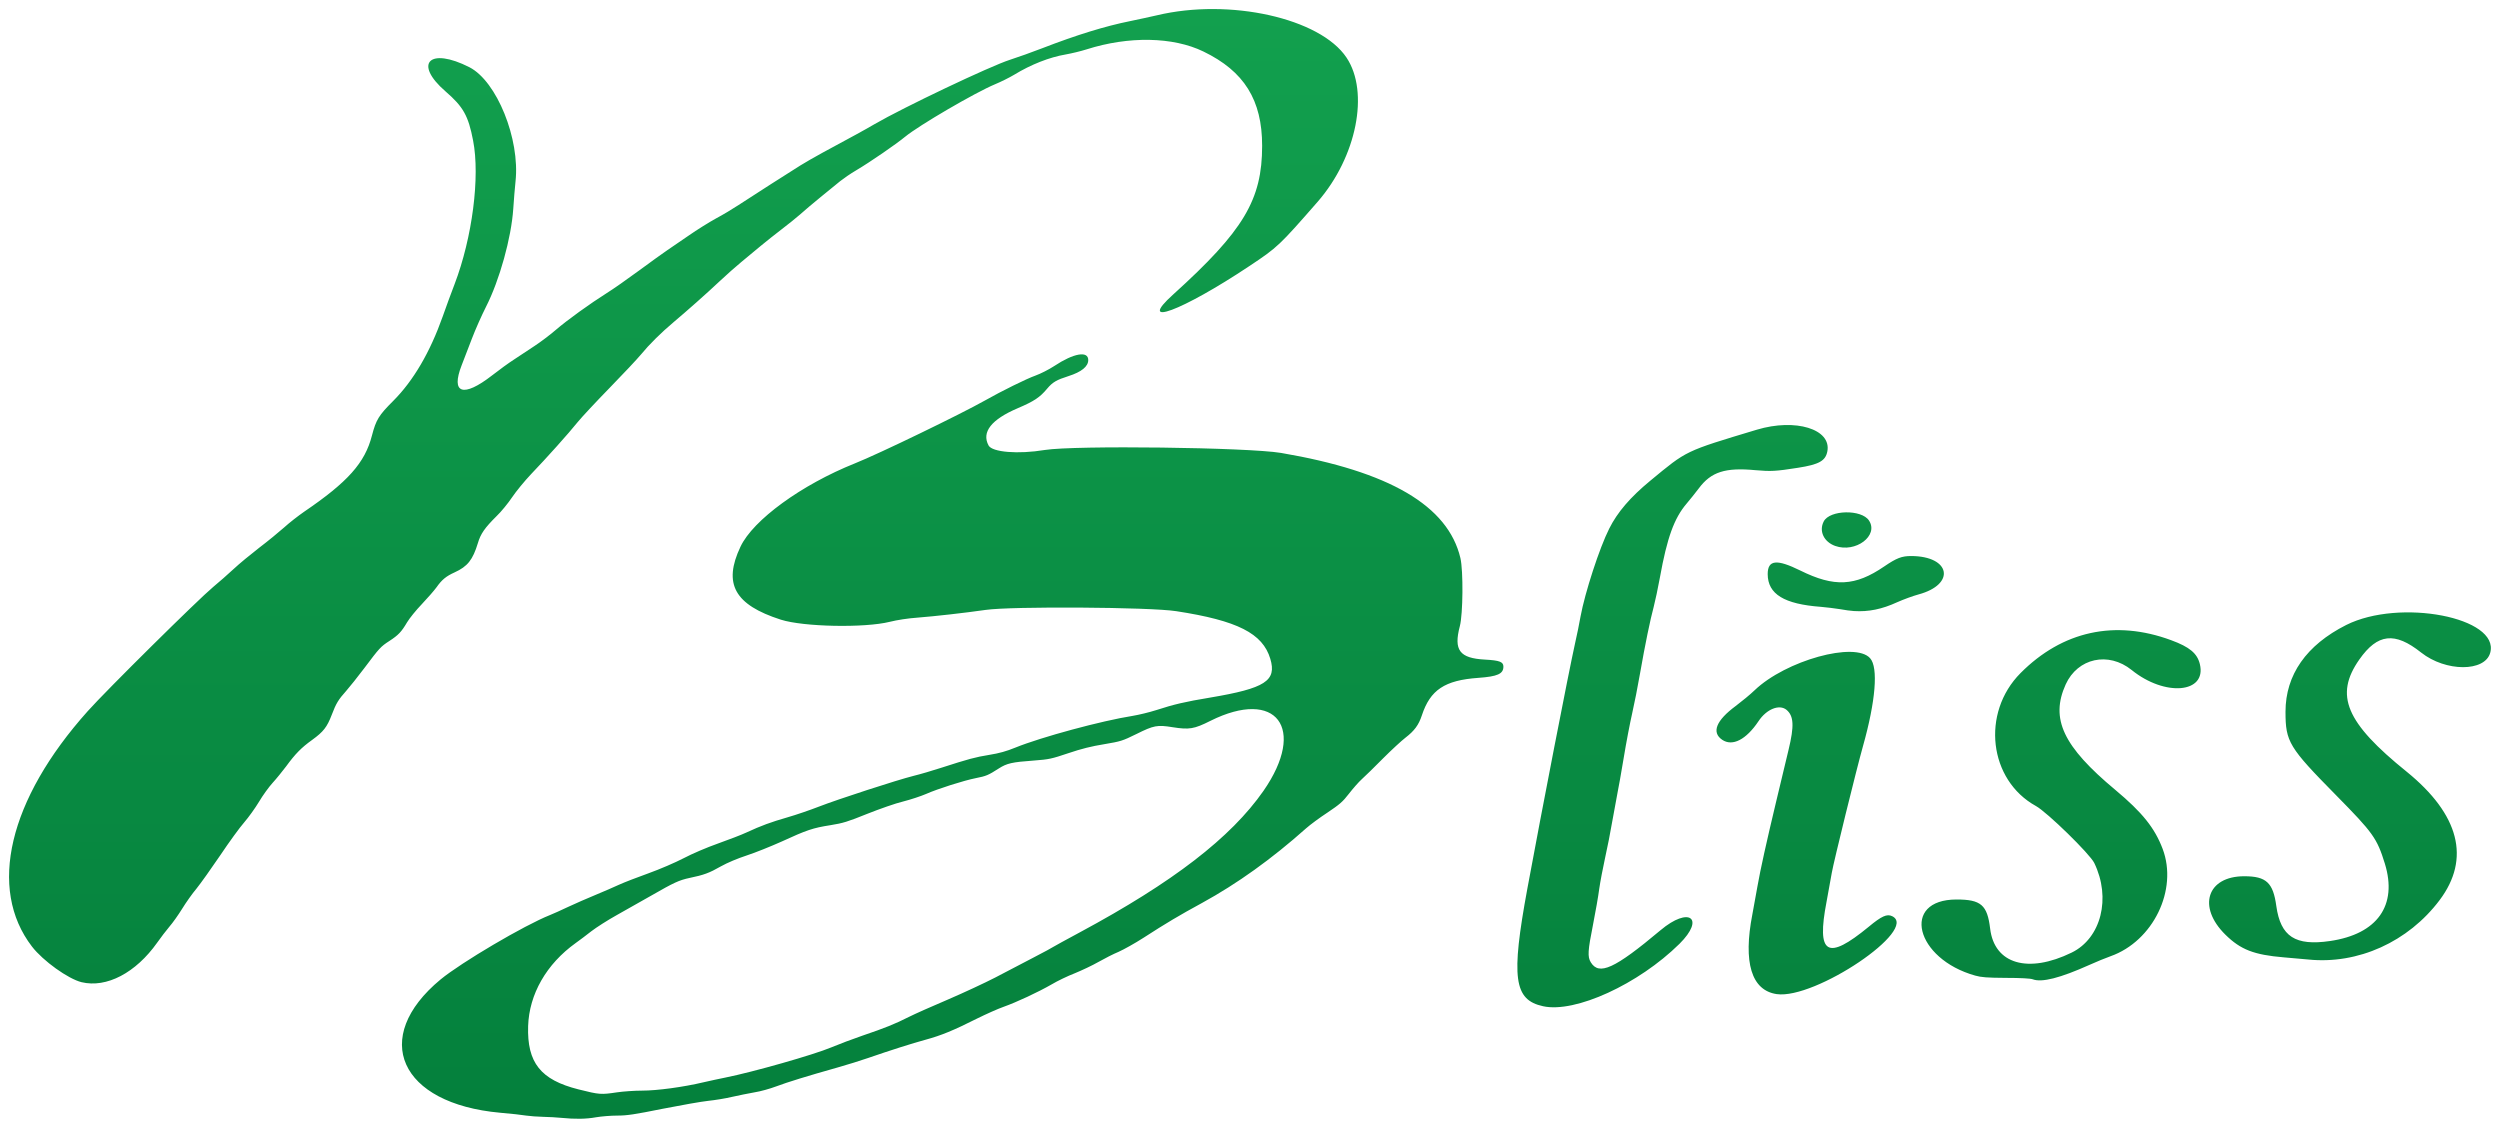
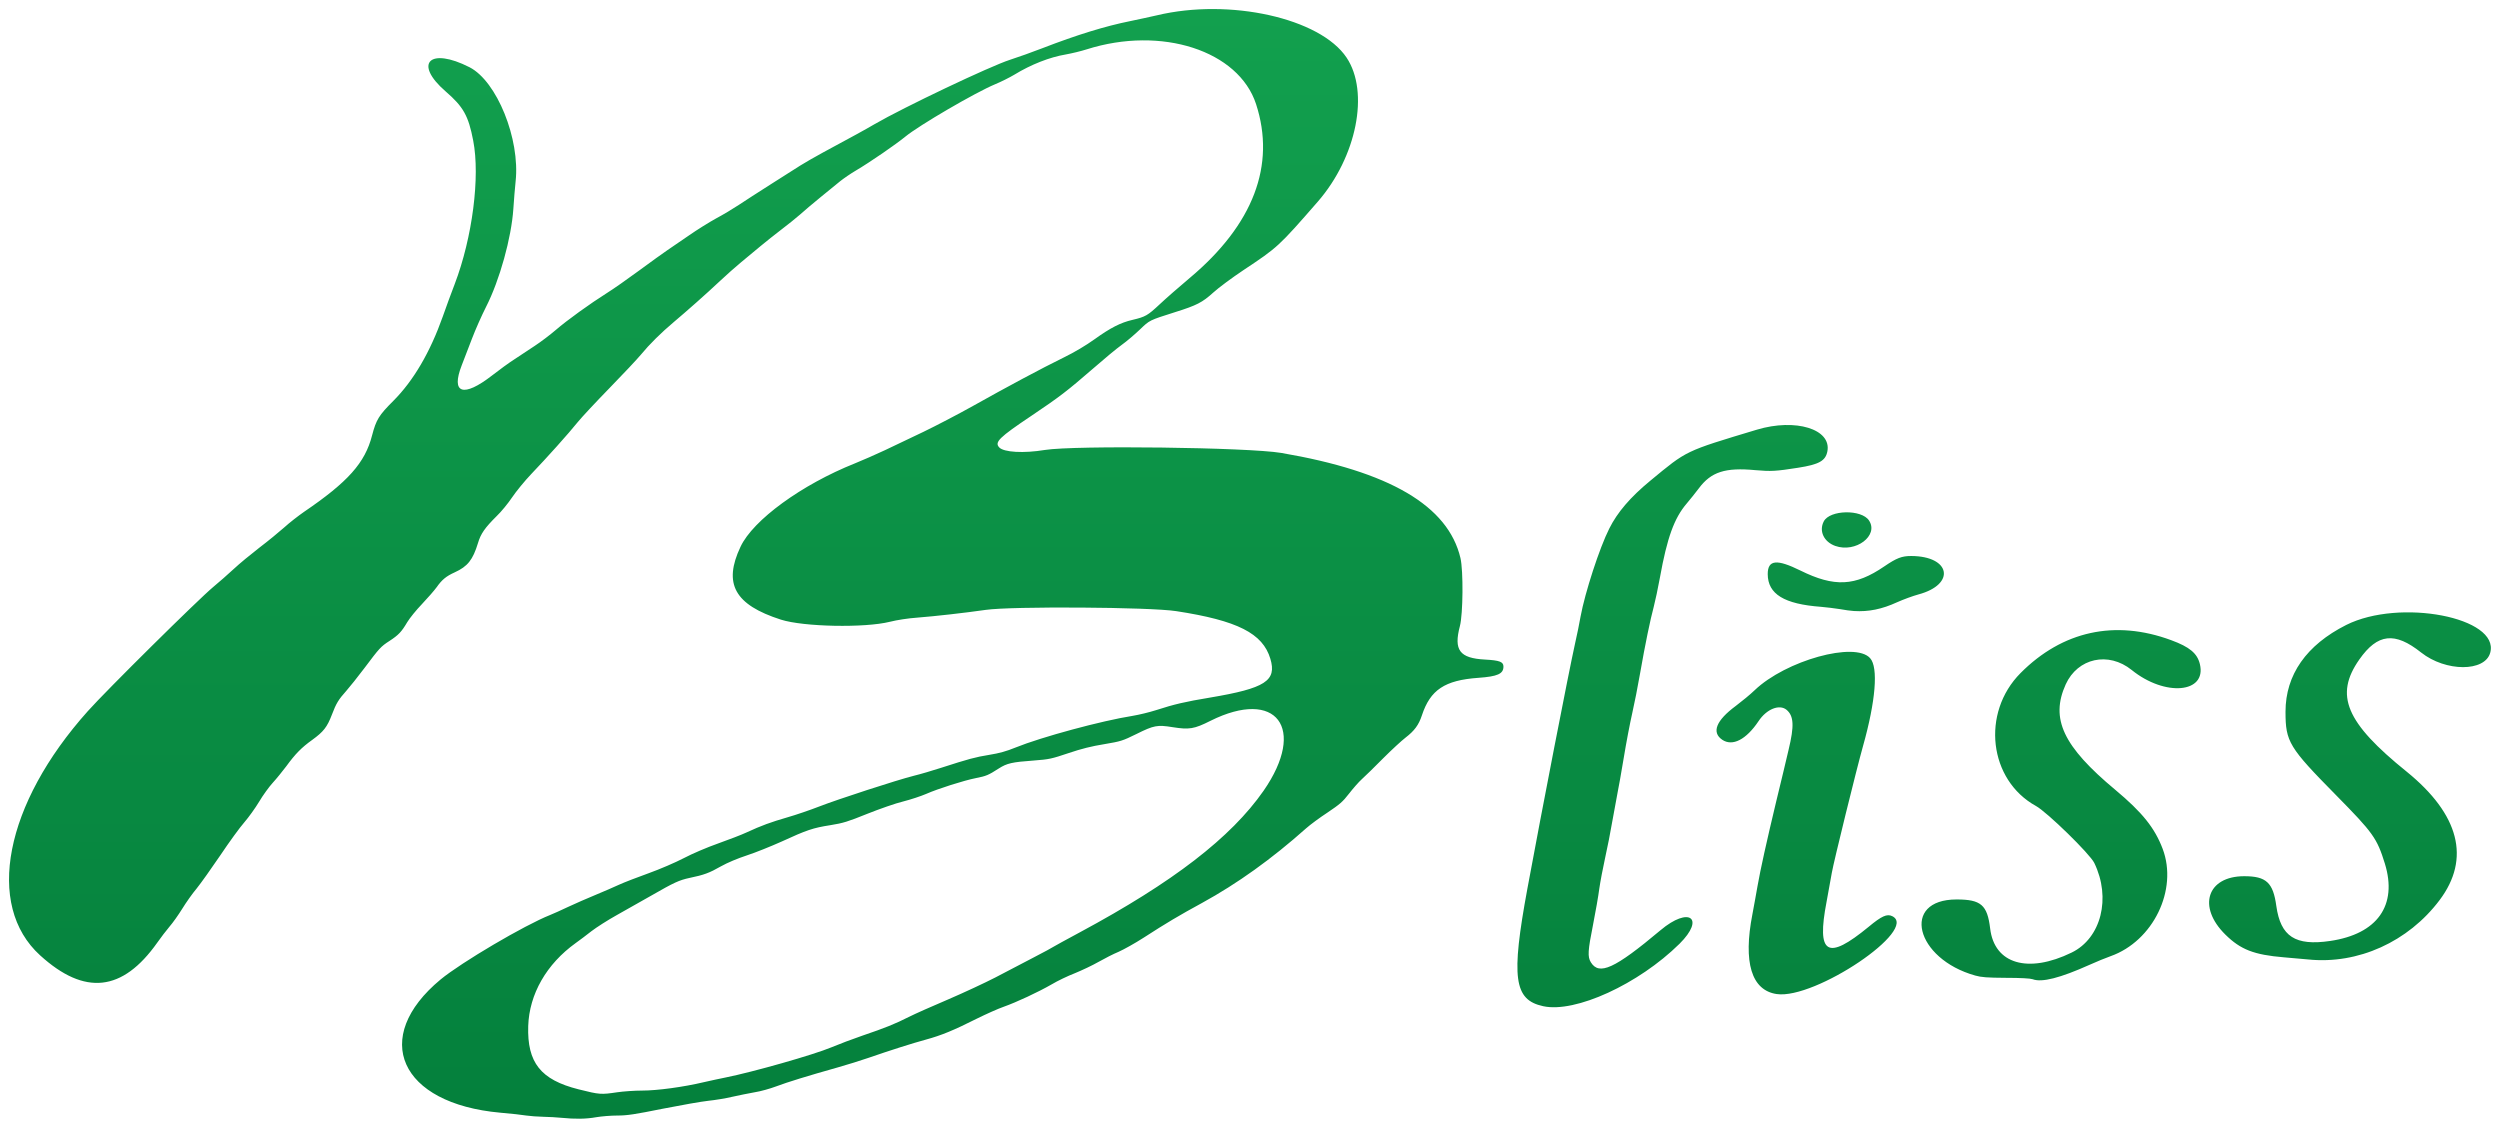
- <svg xmlns="http://www.w3.org/2000/svg" viewBox="78.6 80.5 2204.0 994.3" role="img" aria-label="Bliss">
+ <svg xmlns="http://www.w3.org/2000/svg" viewBox="78.5 80.5 2204.1 994.3" role="img" aria-label="Bliss">
  <defs>
    <linearGradient id="g" x1="0" y1="0" x2="0" y2="1">
      <stop offset="0" stop-color="#12a04e" />
      <stop offset="1" stop-color="#04803c" />
    </linearGradient>
  </defs>
-   <path fill="url(#g)" fill-rule="evenodd" d="M573.5 1066.0C569.6 1065.6 562.5 1065.2 557.5 1065.1C552.5 1065.0 545.8 1064.5 542.5 1064.0C539.2 1063.4 528.9 1062.3 519.6 1061.5C430.9 1053.5 404.9 995.4 467.0 944.0C485.2 929.0 541.0 896.1 563.5 887.2C566.2 886.1 573.5 882.9 579.5 880.0C585.5 877.2 596.4 872.4 603.5 869.5C610.6 866.5 620.1 862.5 624.5 860.4C628.9 858.4 640.5 853.9 650.3 850.4C660.3 846.8 673.8 841.0 681.3 837.1C688.9 833.1 701.8 827.6 711.7 824.1C721.2 820.7 732.5 816.4 736.7 814.4C749.9 808.3 758.2 805.3 772.7 801.1C780.4 798.9 792.9 794.6 800.6 791.6C817.3 785.1 869.3 768.2 884.0 764.5C889.8 763.1 900.6 759.9 908.0 757.5C932.8 749.5 938.4 748.0 950.7 746.0C959.5 744.6 965.9 742.8 973.7 739.6C996.6 730.3 1049.9 715.9 1077.2 711.6C1082.6 710.7 1091.8 708.5 1097.7 706.6C1113.8 701.4 1123.1 699.2 1145.4 695.5C1194.1 687.3 1204.3 680.7 1198.5 661.3C1191.8 638.9 1169.6 627.6 1115.5 619.3C1092.3 615.7 970.4 614.9 947.5 618.2C928.7 620.9 902.8 623.8 887.5 625.0C879.0 625.6 869.4 627.1 863.0 628.7C840.9 634.2 787.0 633.2 767.0 626.8C726.2 613.7 715.9 595.2 731.4 562.5C742.5 538.9 785.3 507.8 832.3 489.0C853.2 480.7 925.6 445.6 946.7 433.7C961.9 425.1 983.6 414.4 991.5 411.6C995.9 410.0 1003.3 406.3 1008.0 403.2C1025.2 391.8 1038.0 389.6 1038.0 397.9C1038.0 403.6 1032.1 408.4 1020.5 412.1C1010.1 415.4 1006.6 417.4 1001.8 423.1C995.3 430.9 990.3 434.2 975.8 440.4C952.6 450.3 943.8 461.4 950.1 473.2C953.3 479.2 976.2 481.1 999.7 477.2C1026.1 473.0 1178.7 474.9 1208.0 479.8C1303.5 496.1 1355.2 526.3 1366.1 572.5C1368.7 583.7 1368.4 621.8 1365.6 632.5C1360.0 653.7 1365.3 660.8 1387.7 662.0C1400.7 662.7 1404.0 664.0 1404.0 668.2C1404.0 674.6 1398.8 676.9 1381.9 678.1C1352.2 680.2 1339.5 688.7 1332.1 711.2C1329.3 719.7 1325.5 724.8 1317.7 730.8C1314.3 733.4 1305.4 741.6 1298.0 749.0C1290.6 756.5 1282.1 764.8 1279.2 767.4C1276.3 770.0 1271.2 775.9 1267.7 780.4C1262.3 787.4 1259.7 789.6 1249.0 796.8C1242.1 801.3 1233.6 807.6 1230.0 810.8C1199.7 837.8 1169.4 859.5 1138.4 876.5C1118.2 887.5 1106.6 894.4 1086.8 907.2C1079.2 912.1 1069.3 917.6 1064.8 919.6C1060.2 921.5 1052.2 925.6 1046.9 928.6C1041.7 931.6 1032.3 936.0 1026.2 938.5C1020.0 940.9 1010.8 945.3 1005.8 948.3C993.8 955.2 974.7 964.1 963.4 968.1C958.5 969.8 948.0 974.5 939.9 978.5C919.3 988.9 908.2 993.4 895.0 997.0C882.8 1000.3 863.1 1006.6 844.0 1013.2C837.7 1015.4 825.5 1019.2 817.0 1021.6C790.4 1029.1 772.9 1034.5 762.8 1038.3C757.5 1040.3 749.0 1042.7 743.8 1043.5C738.7 1044.4 729.8 1046.2 724.0 1047.5C718.2 1048.9 708.8 1050.4 703.0 1051.0C697.2 1051.6 679.1 1054.8 662.8 1058.0C638.0 1063.0 631.4 1064.0 622.8 1064.0C617.1 1064.0 608.7 1064.7 604.0 1065.5C595.2 1067.1 585.5 1067.2 573.5 1066.0Z M622.6 1043.5C628.0 1042.7 638.0 1042.0 644.6 1042.0C657.9 1042.0 680.9 1038.9 699.0 1034.6C704.8 1033.3 713.3 1031.4 718.0 1030.5C742.1 1025.7 796.0 1010.4 811.4 1003.9C818.1 1001.1 830.5 996.4 839.0 993.5C859.0 986.7 867.7 983.2 879.7 977.1C885.1 974.4 900.8 967.4 914.5 961.6C928.2 955.7 946.9 947.0 956.0 942.3C965.1 937.5 980.1 929.7 989.3 924.9C998.6 920.1 1006.7 915.7 1007.3 915.2C1008.0 914.7 1018.4 909.0 1030.5 902.5C1112.7 858.3 1163.7 819.0 1192.5 777.7C1230.8 722.5 1203.9 687.0 1145.7 716.0C1131.2 723.3 1127.0 723.9 1112.3 721.6C1098.8 719.4 1095.8 720.0 1080.5 727.6C1068.1 733.7 1066.8 734.1 1052.0 736.6C1040.9 738.4 1032.0 740.6 1020.5 744.5C1005.6 749.5 1003.5 750.0 990.0 751.0C970.7 752.4 966.3 753.4 959.1 758.0C949.9 763.9 948.1 764.7 938.9 766.5C928.3 768.6 905.3 775.9 894.9 780.5C890.5 782.4 881.5 785.4 874.8 787.1C868.1 788.7 853.9 793.7 843.1 798.0C826.0 804.9 821.9 806.2 810.6 808.0C795.3 810.4 789.9 812.2 767.5 822.5C758.1 826.7 744.5 832.2 737.1 834.6C728.9 837.3 720.0 841.0 714.1 844.3C703.8 850.2 699.0 851.9 686.5 854.5C677.2 856.5 672.9 858.5 652.5 870.2C644.2 874.9 630.8 882.5 622.6 887.1C614.3 891.7 604.2 898.2 599.9 901.5C595.7 904.8 589.5 909.5 586.1 911.9C560.3 930.4 545.1 957.0 544.2 985.1C543.2 1017.4 555.2 1032.5 588.6 1040.9C607.3 1045.6 608.4 1045.6 622.6 1043.5Z M1439.0 967.6C1413.2 962.0 1410.6 942.6 1425.1 864.0C1438.0 794.1 1461.4 673.7 1467.1 648.0C1468.8 640.6 1471.0 629.8 1472.0 624.0C1475.9 602.9 1488.7 563.5 1497.3 546.5C1504.5 532.1 1515.9 518.8 1533.5 504.3C1566.1 477.4 1563.4 478.6 1627.5 459.3C1661.5 449.1 1693.3 458.8 1689.6 478.4C1688.0 486.8 1682.3 490.0 1663.7 492.9C1644.0 496.0 1639.8 496.2 1626.1 495.0C1599.6 492.5 1587.1 496.5 1576.3 511.0C1573.2 515.1 1568.3 521.2 1565.5 524.5C1554.5 537.4 1548.3 554.6 1542.0 589.5C1540.3 598.9 1537.8 610.5 1536.5 615.5C1533.5 626.6 1529.0 648.2 1524.4 674.5C1522.5 685.5 1519.4 701.2 1517.5 709.5C1515.6 717.8 1512.2 735.5 1510.0 749.0C1507.7 762.5 1505.5 775.4 1504.9 777.8C1504.4 780.2 1502.4 791.2 1500.4 802.3C1498.5 813.4 1495.4 829.2 1493.5 837.5C1491.7 845.7 1489.4 857.7 1488.5 864.0C1487.7 870.3 1485.2 884.6 1483.0 895.7C1478.4 918.7 1478.1 924.0 1481.0 928.8C1488.3 940.8 1502.0 934.6 1542.5 900.6C1567.7 879.4 1582.1 889.9 1559.2 912.6C1523.1 948.2 1467.3 973.8 1439.0 967.6Z M1644.9 956.9C1622.7 953.6 1615.2 929.1 1623.5 886.5C1624.9 878.8 1627.0 867.7 1628.0 861.7C1630.6 846.9 1635.9 823.0 1644.5 787.0C1648.6 770.2 1653.5 749.8 1655.4 741.5C1660.5 720.4 1660.0 711.7 1653.6 706.3C1647.3 701.1 1636.0 705.6 1628.9 716.3C1618.0 732.6 1605.9 738.8 1596.9 732.7C1587.3 726.2 1591.5 715.7 1608.8 702.9C1614.1 698.9 1621.7 692.7 1625.5 689.0C1652.9 662.8 1714.1 645.8 1727.3 660.8C1734.6 668.9 1732.2 698.6 1721.0 738.3C1715.2 758.9 1695.1 840.6 1693.5 850.0C1692.6 855.2 1690.5 866.7 1688.9 875.4C1679.9 922.1 1689.4 927.7 1726.0 897.6C1737.4 888.1 1742.2 886.0 1746.7 888.2C1770.8 899.7 1678.7 961.8 1644.9 956.9Z M150.5 946.4C138.7 943.5 116.5 927.6 106.8 915.0C67.6 864.0 86.2 785.4 155.9 707.5C172.3 689.1 253.6 608.7 266.5 598.0C271.4 593.9 279.6 586.8 284.5 582.2C289.4 577.6 299.6 569.2 307.1 563.4C314.6 557.7 324.5 549.6 329.1 545.5C333.7 541.3 341.6 535.2 346.5 531.8C385.3 505.4 400.3 488.6 406.5 464.5C410.2 450.4 412.5 446.7 425.3 433.9C443.0 416.2 457.7 391.1 468.9 359.5C471.6 351.8 476.3 338.9 479.4 330.9C495.0 290.0 501.9 236.3 495.7 204.5C491.5 182.5 487.0 174.6 471.4 161.1C442.8 136.3 457.2 121.8 492.5 139.8C516.6 152.2 537.1 203.0 533.1 240.3C532.5 245.9 531.6 256.8 531.1 264.5C529.4 290.1 519.0 327.6 507.0 351.1C503.2 358.6 497.6 371.2 494.6 379.1C491.6 387.0 487.5 397.6 485.6 402.5C475.8 427.6 486.9 431.3 512.5 411.4C518.5 406.7 527.3 400.3 532.0 397.3C536.7 394.2 544.8 388.9 550.0 385.4C555.2 382.0 563.5 375.7 568.4 371.5C578.6 362.7 598.9 348.1 613.5 338.9C619.0 335.5 631.8 326.5 642.0 319.0C652.2 311.5 663.4 303.4 667.0 301.0C670.6 298.6 679.1 292.8 686.0 288.0C692.9 283.2 703.6 276.5 709.8 273.1C716.0 269.8 725.0 264.4 729.8 261.2C734.6 258.0 747.3 249.8 758.0 243.0C768.7 236.2 780.6 228.7 784.3 226.3C788.0 224.0 796.8 218.9 803.8 215.1C830.5 200.7 840.8 195.1 849.5 190.0C874.8 175.3 951.5 138.8 969.0 133.2C975.9 131.0 988.7 126.4 997.5 123.0C1028.0 111.2 1053.1 103.5 1075.0 99.1C1083.0 97.4 1093.5 95.2 1098.5 94.0C1162.6 78.7 1242.5 96.5 1265.7 131.3C1286.0 161.7 1274.6 218.8 1240.4 258.2C1206.5 297.0 1205.0 298.5 1180.0 315.1C1120.4 354.8 1079.9 369.8 1113.0 340.0C1175.0 283.9 1191.3 256.7 1191.3 209.0C1191.3 168.7 1175.5 143.3 1139.5 125.9C1112.7 112.9 1073.7 112.2 1036.6 124.0C1031.6 125.6 1023.3 127.6 1018.2 128.5C1003.9 130.9 987.4 137.4 972.7 146.4C968.5 148.9 960.9 152.7 955.8 154.8C938.3 162.1 888.6 191.1 876.5 201.1C868.3 207.8 846.3 223.0 833.5 230.6C828.5 233.5 822.2 237.9 819.3 240.2C816.4 242.6 808.7 248.9 802.0 254.3C795.4 259.7 787.2 266.6 783.8 269.7C780.3 272.7 773.0 278.7 767.5 282.8C762.0 287.0 753.7 293.6 749.0 297.5C744.3 301.4 736.6 307.8 731.9 311.7C727.2 315.6 718.8 323.0 713.3 328.2C701.1 339.7 683.5 355.2 672.7 364.3C661.4 373.8 651.0 384.1 643.7 393.0C640.3 397.1 627.8 410.4 615.9 422.6C604.0 434.8 591.4 448.3 587.9 452.6C579.8 462.7 560.6 484.1 546.9 498.4C541.1 504.5 533.5 513.8 530.0 519.0C526.5 524.2 520.4 531.7 516.4 535.5C506.0 545.8 502.3 551.1 499.9 559.3C495.4 574.1 490.8 579.9 479.4 585.1C471.9 588.5 468.2 591.5 463.4 598.3C461.3 601.2 455.5 607.8 450.5 613.1C445.4 618.4 439.6 625.6 437.5 629.1C432.5 637.6 429.8 640.4 422.0 645.5C414.1 650.6 413.1 651.8 399.8 669.5C394.0 677.2 386.8 686.2 383.8 689.6C376.9 697.3 374.9 700.6 371.1 710.6C366.9 721.6 363.7 725.6 353.8 732.8C344.3 739.6 338.9 745.1 330.8 756.2C327.6 760.4 322.4 766.9 319.0 770.6C315.7 774.2 310.2 781.8 306.9 787.4C303.6 792.9 297.7 801.1 293.9 805.5C290.0 809.9 280.5 823.0 272.8 834.5C265.0 846.0 255.6 859.2 251.9 863.8C248.1 868.3 242.4 876.4 239.1 881.8C235.8 887.1 230.8 894.2 227.9 897.5C225.1 900.8 220.3 907.1 217.2 911.5C198.3 938.2 172.5 951.7 150.5 946.4Z M1870.5 943.8C1868.6 943.1 1859.8 942.6 1847.0 942.6C1830.4 942.5 1825.3 942.1 1820.0 940.6C1767.0 925.8 1754.2 873.5 1803.5 873.5C1825.0 873.5 1830.6 878.3 1833.1 899.1C1836.8 930.4 1866.5 939.1 1905.0 920.3C1931.0 907.6 1939.9 872.2 1924.9 841.3C1921.1 833.4 1883.3 796.5 1873.5 791.1C1831.9 768.2 1825.0 709.0 1859.9 673.9C1896.8 636.8 1943.2 626.6 1992.7 644.9C2009.0 650.9 2015.7 656.5 2018.0 666.0C2024.2 691.7 1987.2 694.9 1957.9 671.2C1937.4 654.7 1910.3 660.6 1899.7 683.9C1886.0 714.2 1897.4 738.5 1943.5 776.9C1967.3 796.8 1978.2 810.4 1985.2 828.9C1998.8 865.0 1976.8 910.2 1939.3 923.5C1935.0 925.0 1926.8 928.4 1921.0 931.0C1894.7 942.8 1878.6 946.9 1870.5 943.8Z M2113.5 926.4C2111.3 926.2 2101.6 925.3 2092.0 924.5C2065.7 922.3 2053.9 917.7 2040.5 904.5C2015.6 880.0 2024.3 853.0 2057.1 853.0C2076.5 853.0 2082.6 858.6 2085.4 879.3C2089.2 906.2 2102.1 914.6 2132.8 910.1C2174.5 904.0 2192.4 878.7 2181.1 841.9C2174.1 819.4 2170.9 814.9 2138.0 781.5C2096.5 739.4 2093.5 734.5 2093.5 708.0C2093.5 675.4 2111.9 649.2 2147.0 631.5C2194.2 607.8 2282.4 624.8 2274.0 655.9C2269.4 673.0 2234.7 672.9 2213.1 655.8C2189.8 637.3 2174.7 639.0 2158.6 661.9C2136.5 693.4 2146.5 717.4 2200.4 760.9C2246.8 798.6 2256.8 837.5 2229.4 874.0C2201.7 910.9 2157.3 930.9 2113.5 926.4Z M1713.0 619.2C1710.5 619.1 1704.9 618.3 1700.5 617.5C1696.1 616.8 1688.7 615.9 1684.0 615.5C1651.5 613.1 1637.1 604.3 1637.0 586.7C1637.0 574.0 1644.9 573.2 1665.8 583.5C1695.7 598.3 1714.1 597.4 1739.7 579.9C1750.7 572.4 1755.2 570.7 1763.5 570.7C1798.3 570.8 1803.0 595.7 1769.8 604.6C1765.0 605.9 1756.6 609.0 1751.2 611.4C1737.7 617.6 1726.0 620.0 1713.0 619.2Z M1696.5 561.8C1686.5 558.2 1682.0 548.7 1686.4 540.2C1691.7 529.9 1719.8 529.4 1726.3 539.4C1735.1 552.7 1714.5 568.2 1696.5 561.8Z" />
+   <path fill="url(#g)" fill-rule="evenodd" d="M573.5 1066.0C569.6 1065.6 562.5 1065.2 557.5 1065.1C552.5 1065.0 545.8 1064.5 542.5 1064.0C539.2 1063.4 528.9 1062.3 519.6 1061.5C430.9 1053.5 404.9 995.4 467.0 944.0C485.2 929.0 541.0 896.1 563.5 887.2C566.2 886.1 573.5 882.9 579.5 880.0C585.5 877.2 596.4 872.4 603.5 869.5C610.6 866.5 620.1 862.5 624.5 860.4C628.9 858.4 640.5 853.9 650.3 850.4C660.3 846.8 673.8 841.0 681.3 837.1C688.9 833.1 701.8 827.6 711.7 824.1C721.2 820.7 732.5 816.4 736.7 814.4C749.9 808.3 758.2 805.3 772.7 801.1C780.4 798.9 792.9 794.6 800.6 791.6C817.3 785.1 869.3 768.2 884.0 764.5C889.8 763.1 900.6 759.9 908.0 757.5C932.8 749.5 938.4 748.0 950.7 746.0C959.5 744.6 965.9 742.8 973.7 739.6C996.6 730.3 1049.9 715.9 1077.2 711.6C1082.6 710.7 1091.8 708.5 1097.7 706.6C1113.8 701.4 1123.1 699.2 1145.4 695.5C1194.1 687.3 1204.3 680.7 1198.5 661.3C1191.8 638.9 1169.6 627.6 1115.5 619.3C1092.3 615.7 970.4 614.9 947.5 618.2C928.7 620.9 902.8 623.8 887.5 625.0C879.0 625.6 869.4 627.1 863.0 628.7C840.9 634.2 787.0 633.2 767.0 626.8C726.2 613.7 715.9 595.2 731.4 562.5C742.5 538.9 785.4 507.7 832.3 489.0C839.0 486.3 850.8 481.1 858.5 477.5C866.2 473.8 881.5 466.5 892.5 461.3C903.5 456.0 923.3 445.7 936.5 438.3C965.9 421.8 996.5 405.4 1016.5 395.6C1026.1 390.9 1035.8 385.1 1043.5 379.6C1057.4 369.6 1066.5 364.9 1077.0 362.5C1088.4 359.8 1090.3 358.7 1100.8 348.9C1106.1 343.9 1118.2 333.3 1127.5 325.5C1183.5 278.5 1203.4 226.1 1185.9 172.3C1170.5 125.1 1102.5 103.1 1036.6 124.0C1031.6 125.6 1023.3 127.6 1018.2 128.5C1003.9 130.9 987.4 137.4 972.7 146.4C968.5 148.9 960.9 152.7 955.8 154.8C938.3 162.1 888.6 191.1 876.5 201.1C868.3 207.8 846.3 223.0 833.5 230.6C828.5 233.5 822.2 237.9 819.3 240.2C816.4 242.6 808.7 248.9 802.0 254.3C795.4 259.7 787.2 266.6 783.8 269.7C780.3 272.7 773.0 278.7 767.5 282.8C762.0 287.0 753.7 293.6 749.0 297.5C744.3 301.4 736.6 307.8 731.9 311.7C727.2 315.6 718.8 323.0 713.3 328.2C701.1 339.7 683.5 355.2 672.7 364.3C661.4 373.8 651.0 384.1 643.7 393.0C640.3 397.1 627.8 410.4 615.9 422.6C604.0 434.8 591.4 448.3 587.9 452.6C579.8 462.7 560.6 484.1 546.9 498.4C541.1 504.5 533.5 513.8 530.0 519.0C526.5 524.2 520.4 531.7 516.4 535.5C506.0 545.8 502.3 551.1 499.9 559.3C495.4 574.1 490.8 579.9 479.4 585.1C471.9 588.5 468.2 591.5 463.4 598.3C461.3 601.2 455.5 607.8 450.5 613.1C445.4 618.4 439.6 625.6 437.5 629.1C432.5 637.6 429.8 640.4 422.0 645.5C414.1 650.6 413.1 651.8 399.8 669.5C394.0 677.2 386.8 686.2 383.8 689.6C376.9 697.3 374.9 700.6 371.1 710.6C366.9 721.6 363.7 725.6 353.8 732.8C344.3 739.6 338.9 745.1 330.8 756.2C327.6 760.4 322.4 766.9 319.0 770.6C315.7 774.2 310.2 781.8 306.9 787.4C303.6 792.9 297.7 801.1 293.9 805.5C290.0 809.9 280.5 823.0 272.8 834.5C265.0 846.0 255.6 859.2 251.9 863.8C248.1 868.3 242.4 876.4 239.1 881.8C235.8 887.1 230.8 894.2 227.9 897.5C225.1 900.8 220.3 907.1 217.2 911.5C186.5 954.9 153.2 958.5 113.9 922.8C65.2 878.6 82.6 789.4 155.9 707.5C172.3 689.1 253.6 608.7 266.5 598.0C271.4 593.9 279.6 586.8 284.5 582.2C289.4 577.6 299.6 569.2 307.1 563.4C314.6 557.7 324.5 549.6 329.1 545.5C333.7 541.3 341.6 535.2 346.5 531.8C385.3 505.4 400.3 488.6 406.5 464.5C410.2 450.4 412.5 446.7 425.3 433.9C443.0 416.2 457.7 391.1 468.9 359.5C471.6 351.8 476.3 338.9 479.4 330.9C495.0 290.0 501.9 236.3 495.7 204.5C491.5 182.5 487.0 174.6 471.4 161.1C442.8 136.3 457.2 121.8 492.5 139.8C516.6 152.2 537.1 203.0 533.1 240.3C532.5 245.9 531.6 256.8 531.1 264.5C529.4 290.1 519.0 327.6 507.0 351.1C503.2 358.6 497.6 371.2 494.6 379.1C491.6 387.0 487.5 397.6 485.6 402.5C475.8 427.6 486.9 431.3 512.5 411.4C518.5 406.7 527.3 400.3 532.0 397.3C536.7 394.2 544.8 388.9 550.0 385.4C555.2 382.0 563.5 375.7 568.4 371.5C578.6 362.7 598.9 348.1 613.5 338.9C619.0 335.5 631.8 326.5 642.0 319.0C652.2 311.5 663.4 303.4 667.0 301.0C670.6 298.6 679.1 292.8 686.0 288.0C692.9 283.2 703.6 276.5 709.8 273.1C716.0 269.8 725.0 264.4 729.8 261.2C734.6 258.0 747.3 249.8 758.0 243.0C768.7 236.2 780.6 228.7 784.3 226.3C788.0 224.0 796.8 218.9 803.8 215.1C830.5 200.7 840.8 195.1 849.5 190.0C874.8 175.3 951.5 138.8 969.0 133.2C975.9 131.0 988.7 126.4 997.5 123.0C1028.0 111.2 1053.1 103.5 1075.0 99.1C1083.0 97.4 1093.5 95.2 1098.5 94.0C1162.6 78.7 1242.5 96.5 1265.7 131.3C1286.0 161.7 1274.6 218.8 1240.4 258.2C1205.8 297.9 1205.0 298.6 1175.0 318.5C1164.8 325.3 1152.8 334.2 1148.2 338.4C1138.5 347.2 1133.6 349.7 1114.5 355.7C1091.5 363.0 1092.2 362.7 1083.5 371.0C1079.1 375.2 1071.9 381.4 1067.4 384.6C1062.9 387.8 1051.5 397.3 1041.9 405.7C1019.4 425.2 1012.8 430.3 987.8 447.1C959.3 466.2 955.2 470.3 959.4 474.9C963.4 479.3 981.0 480.3 999.7 477.2C1026.1 473.0 1178.7 474.9 1208.0 479.8C1303.5 496.1 1355.2 526.3 1366.1 572.5C1368.7 583.7 1368.4 621.8 1365.6 632.5C1360.0 653.7 1365.3 660.8 1387.7 662.0C1400.7 662.7 1404.0 664.0 1404.0 668.2C1404.0 674.6 1398.8 676.9 1381.9 678.1C1352.2 680.2 1339.5 688.7 1332.1 711.2C1329.3 719.7 1325.5 724.8 1317.7 730.8C1314.3 733.4 1305.4 741.6 1298.0 749.0C1290.6 756.5 1282.1 764.8 1279.2 767.4C1276.3 770.0 1271.2 775.9 1267.7 780.4C1262.3 787.4 1259.7 789.6 1249.0 796.8C1242.1 801.3 1233.6 807.6 1230.0 810.8C1199.7 837.8 1169.4 859.5 1138.4 876.5C1118.2 887.5 1106.6 894.4 1086.8 907.2C1079.2 912.1 1069.3 917.6 1064.8 919.6C1060.2 921.5 1052.2 925.6 1046.9 928.6C1041.7 931.6 1032.3 936.0 1026.2 938.5C1020.0 940.9 1010.8 945.3 1005.8 948.3C993.8 955.2 974.7 964.1 963.4 968.1C958.5 969.8 948.0 974.5 939.9 978.5C919.3 988.9 908.2 993.4 895.0 997.0C882.8 1000.3 863.1 1006.6 844.0 1013.2C837.7 1015.4 825.5 1019.2 817.0 1021.6C790.4 1029.1 772.9 1034.5 762.8 1038.3C757.5 1040.3 749.0 1042.7 743.8 1043.5C738.7 1044.4 729.8 1046.2 724.0 1047.5C718.2 1048.9 708.8 1050.4 703.0 1051.0C697.2 1051.6 679.1 1054.8 662.8 1058.0C638.0 1063.0 631.4 1064.0 622.8 1064.0C617.1 1064.0 608.7 1064.7 604.0 1065.5C595.2 1067.1 585.5 1067.2 573.5 1066.0Z M622.6 1043.5C628.0 1042.7 638.0 1042.0 644.6 1042.0C657.9 1042.0 680.9 1038.9 699.0 1034.6C704.8 1033.3 713.3 1031.4 718.0 1030.5C742.1 1025.7 796.0 1010.4 811.4 1003.9C818.1 1001.1 830.5 996.4 839.0 993.5C859.0 986.7 867.7 983.2 879.7 977.1C885.1 974.4 900.8 967.4 914.5 961.6C928.2 955.7 946.9 947.0 956.0 942.3C965.1 937.5 980.1 929.7 989.3 924.9C998.6 920.1 1006.7 915.7 1007.3 915.2C1008.0 914.7 1018.4 909.0 1030.5 902.5C1112.7 858.3 1163.7 819.0 1192.5 777.7C1230.8 722.5 1203.9 687.0 1145.7 716.0C1131.2 723.3 1127.0 723.9 1112.3 721.6C1098.8 719.4 1095.8 720.0 1080.5 727.6C1068.1 733.7 1066.8 734.1 1052.0 736.6C1040.9 738.4 1032.0 740.6 1020.5 744.5C1005.6 749.5 1003.5 750.0 990.0 751.0C970.7 752.4 966.3 753.4 959.1 758.0C949.9 763.9 948.1 764.7 938.9 766.5C928.3 768.6 905.3 775.9 894.9 780.5C890.5 782.4 881.5 785.4 874.8 787.1C868.1 788.7 853.9 793.7 843.1 798.0C826.0 804.9 821.9 806.2 810.6 808.0C795.3 810.4 789.9 812.2 767.5 822.5C758.1 826.7 744.5 832.2 737.1 834.6C728.9 837.3 720.0 841.0 714.1 844.3C703.8 850.2 699.0 851.9 686.5 854.5C677.2 856.5 672.9 858.5 652.5 870.2C644.2 874.9 630.8 882.5 622.6 887.1C614.3 891.7 604.2 898.2 599.9 901.5C595.7 904.8 589.5 909.5 586.1 911.9C560.3 930.4 545.1 957.0 544.2 985.1C543.2 1017.4 555.2 1032.5 588.6 1040.9C607.3 1045.6 608.4 1045.6 622.6 1043.5Z M1439.0 967.6C1413.2 962.0 1410.6 942.6 1425.1 864.0C1438.0 794.1 1461.4 673.7 1467.1 648.0C1468.8 640.6 1471.0 629.8 1472.0 624.0C1475.9 602.9 1488.7 563.5 1497.3 546.5C1504.5 532.1 1515.9 518.8 1533.5 504.3C1566.1 477.4 1563.4 478.6 1627.5 459.3C1661.5 449.1 1693.3 458.8 1689.6 478.4C1688.0 486.8 1682.3 490.0 1663.7 492.9C1644.0 496.0 1639.8 496.2 1626.1 495.0C1599.6 492.5 1587.1 496.5 1576.3 511.0C1573.2 515.1 1568.3 521.2 1565.5 524.5C1554.5 537.4 1548.3 554.6 1542.0 589.5C1540.3 598.9 1537.8 610.5 1536.5 615.5C1533.5 626.6 1529.0 648.2 1524.4 674.5C1522.5 685.5 1519.4 701.2 1517.5 709.5C1515.6 717.8 1512.2 735.5 1510.0 749.0C1507.7 762.5 1505.5 775.4 1504.9 777.8C1504.4 780.2 1502.4 791.2 1500.4 802.3C1498.5 813.4 1495.4 829.2 1493.5 837.5C1491.7 845.7 1489.4 857.7 1488.5 864.0C1487.7 870.3 1485.2 884.6 1483.0 895.7C1478.4 918.7 1478.1 924.0 1481.0 928.8C1488.3 940.8 1502.0 934.6 1542.5 900.6C1567.7 879.4 1582.1 889.9 1559.2 912.6C1523.1 948.2 1467.3 973.8 1439.0 967.6Z M1644.9 956.9C1622.7 953.6 1615.2 929.1 1623.5 886.5C1624.9 878.8 1627.0 867.7 1628.0 861.7C1630.6 846.9 1635.9 823.0 1644.5 787.0C1648.6 770.2 1653.5 749.8 1655.4 741.5C1660.5 720.4 1660.0 711.7 1653.6 706.3C1647.3 701.1 1636.0 705.6 1628.9 716.3C1618.0 732.6 1605.9 738.8 1596.9 732.7C1587.3 726.2 1591.5 715.7 1608.8 702.9C1614.1 698.9 1621.7 692.7 1625.5 689.0C1652.9 662.8 1714.1 645.8 1727.3 660.8C1734.6 668.9 1732.2 698.6 1721.0 738.3C1715.2 758.9 1695.1 840.6 1693.5 850.0C1692.6 855.2 1690.5 866.7 1688.9 875.4C1679.9 922.1 1689.4 927.7 1726.0 897.6C1737.4 888.1 1742.2 886.0 1746.7 888.2C1770.8 899.7 1678.7 961.8 1644.9 956.9Z M1870.5 943.8C1868.6 943.1 1859.8 942.6 1847.0 942.6C1830.4 942.5 1825.3 942.1 1820.0 940.6C1767.0 925.8 1754.2 873.5 1803.5 873.5C1825.0 873.5 1830.6 878.3 1833.1 899.1C1836.8 930.4 1866.5 939.1 1905.0 920.3C1931.0 907.6 1939.9 872.2 1924.9 841.3C1921.1 833.4 1883.3 796.5 1873.5 791.1C1831.9 768.2 1825.0 709.0 1859.9 673.9C1896.8 636.8 1943.2 626.6 1992.7 644.9C2009.0 650.9 2015.7 656.5 2018.0 666.0C2024.2 691.7 1987.2 694.9 1957.9 671.2C1937.4 654.7 1910.3 660.6 1899.7 683.9C1886.0 714.2 1897.4 738.5 1943.5 776.9C1967.3 796.8 1978.2 810.4 1985.2 828.9C1998.8 865.0 1976.8 910.2 1939.3 923.5C1935.0 925.0 1926.8 928.4 1921.0 931.0C1894.7 942.8 1878.6 946.9 1870.5 943.8Z M2113.5 926.4C2111.3 926.2 2101.6 925.3 2092.0 924.5C2065.7 922.3 2053.9 917.7 2040.5 904.5C2015.6 880.0 2024.3 853.0 2057.1 853.0C2076.5 853.0 2082.6 858.6 2085.4 879.3C2089.2 906.2 2102.1 914.6 2132.8 910.1C2174.5 904.0 2192.4 878.7 2181.1 841.9C2174.1 819.4 2170.9 814.9 2138.0 781.5C2096.5 739.4 2093.5 734.5 2093.5 708.0C2093.5 675.4 2111.9 649.2 2147.0 631.5C2194.2 607.8 2282.4 624.8 2274.0 655.9C2269.4 673.0 2234.7 672.9 2213.1 655.8C2189.8 637.3 2174.7 639.0 2158.6 661.9C2136.5 693.4 2146.5 717.4 2200.4 760.9C2246.8 798.6 2256.8 837.5 2229.4 874.0C2201.7 910.9 2157.3 930.9 2113.5 926.4Z M1713.0 619.2C1710.5 619.1 1704.9 618.3 1700.5 617.5C1696.1 616.8 1688.7 615.9 1684.0 615.5C1651.5 613.1 1637.1 604.3 1637.0 586.7C1637.0 574.0 1644.9 573.2 1665.8 583.5C1695.7 598.3 1714.1 597.4 1739.7 579.9C1750.7 572.4 1755.2 570.7 1763.5 570.7C1798.3 570.8 1803.0 595.7 1769.8 604.6C1765.0 605.9 1756.6 609.0 1751.2 611.4C1737.7 617.6 1726.0 620.0 1713.0 619.2Z M1696.5 561.8C1686.5 558.2 1682.0 548.7 1686.4 540.2C1691.7 529.9 1719.8 529.4 1726.3 539.4C1735.1 552.7 1714.5 568.2 1696.5 561.8Z" />
</svg>
